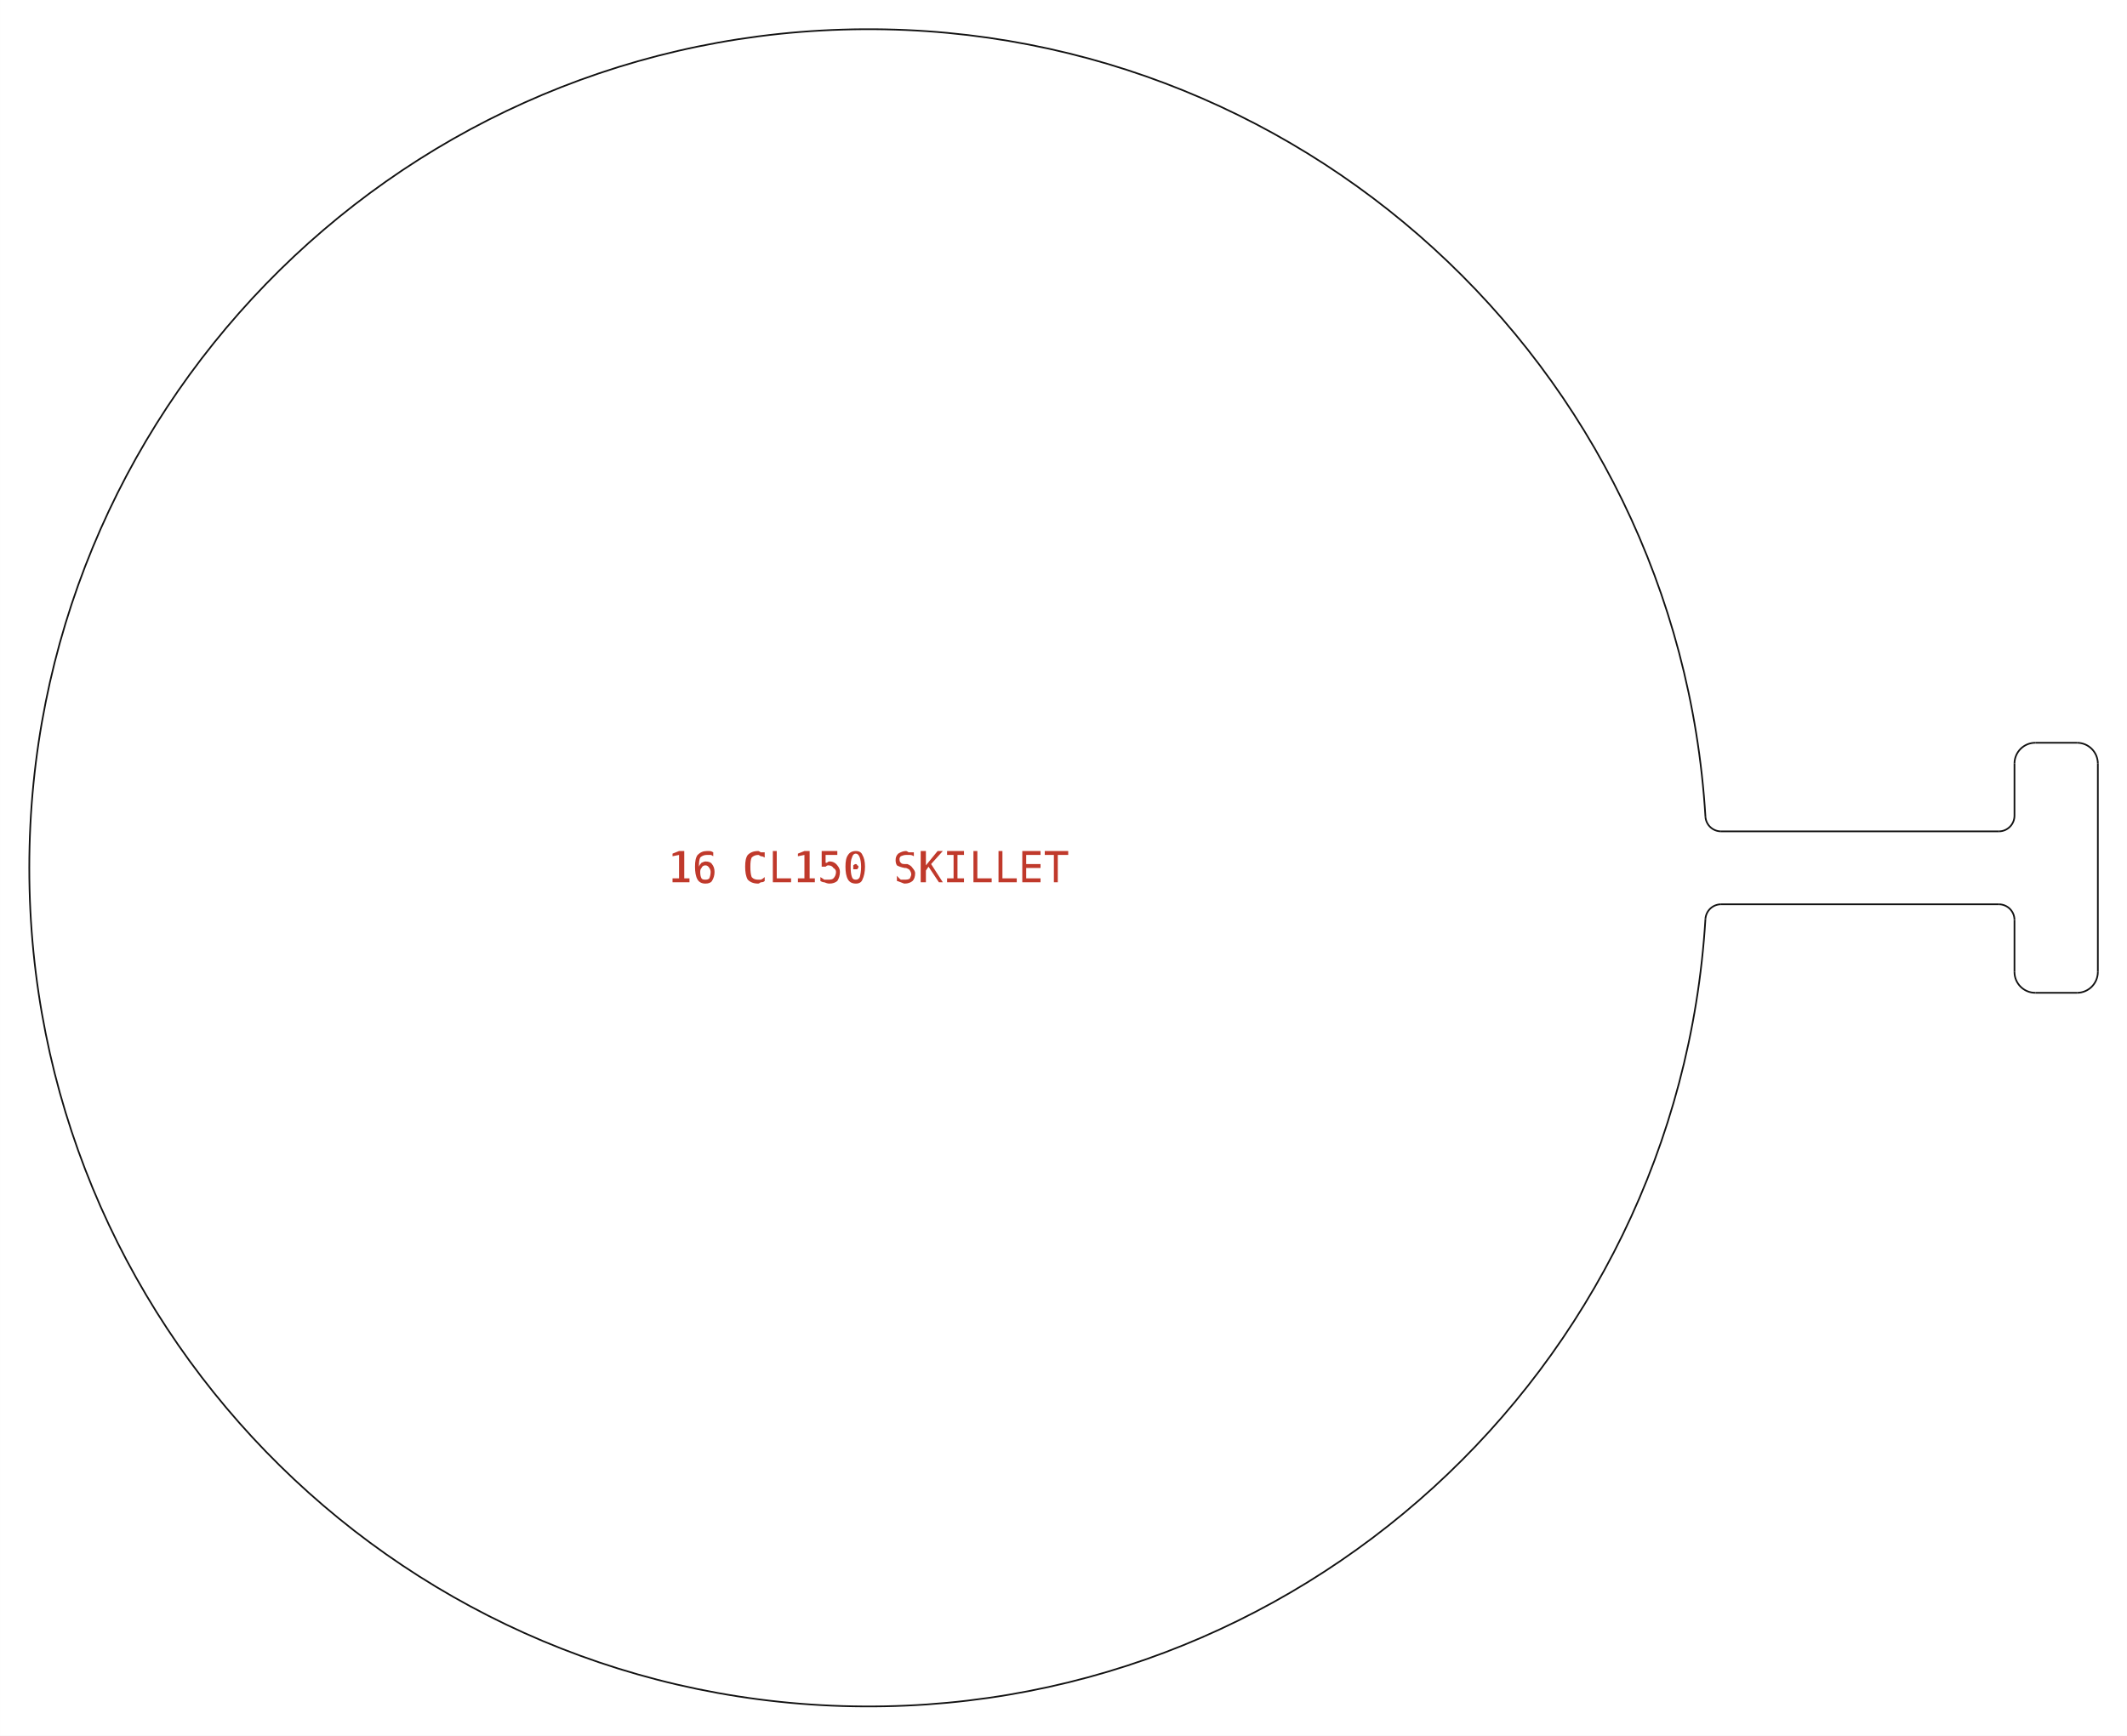
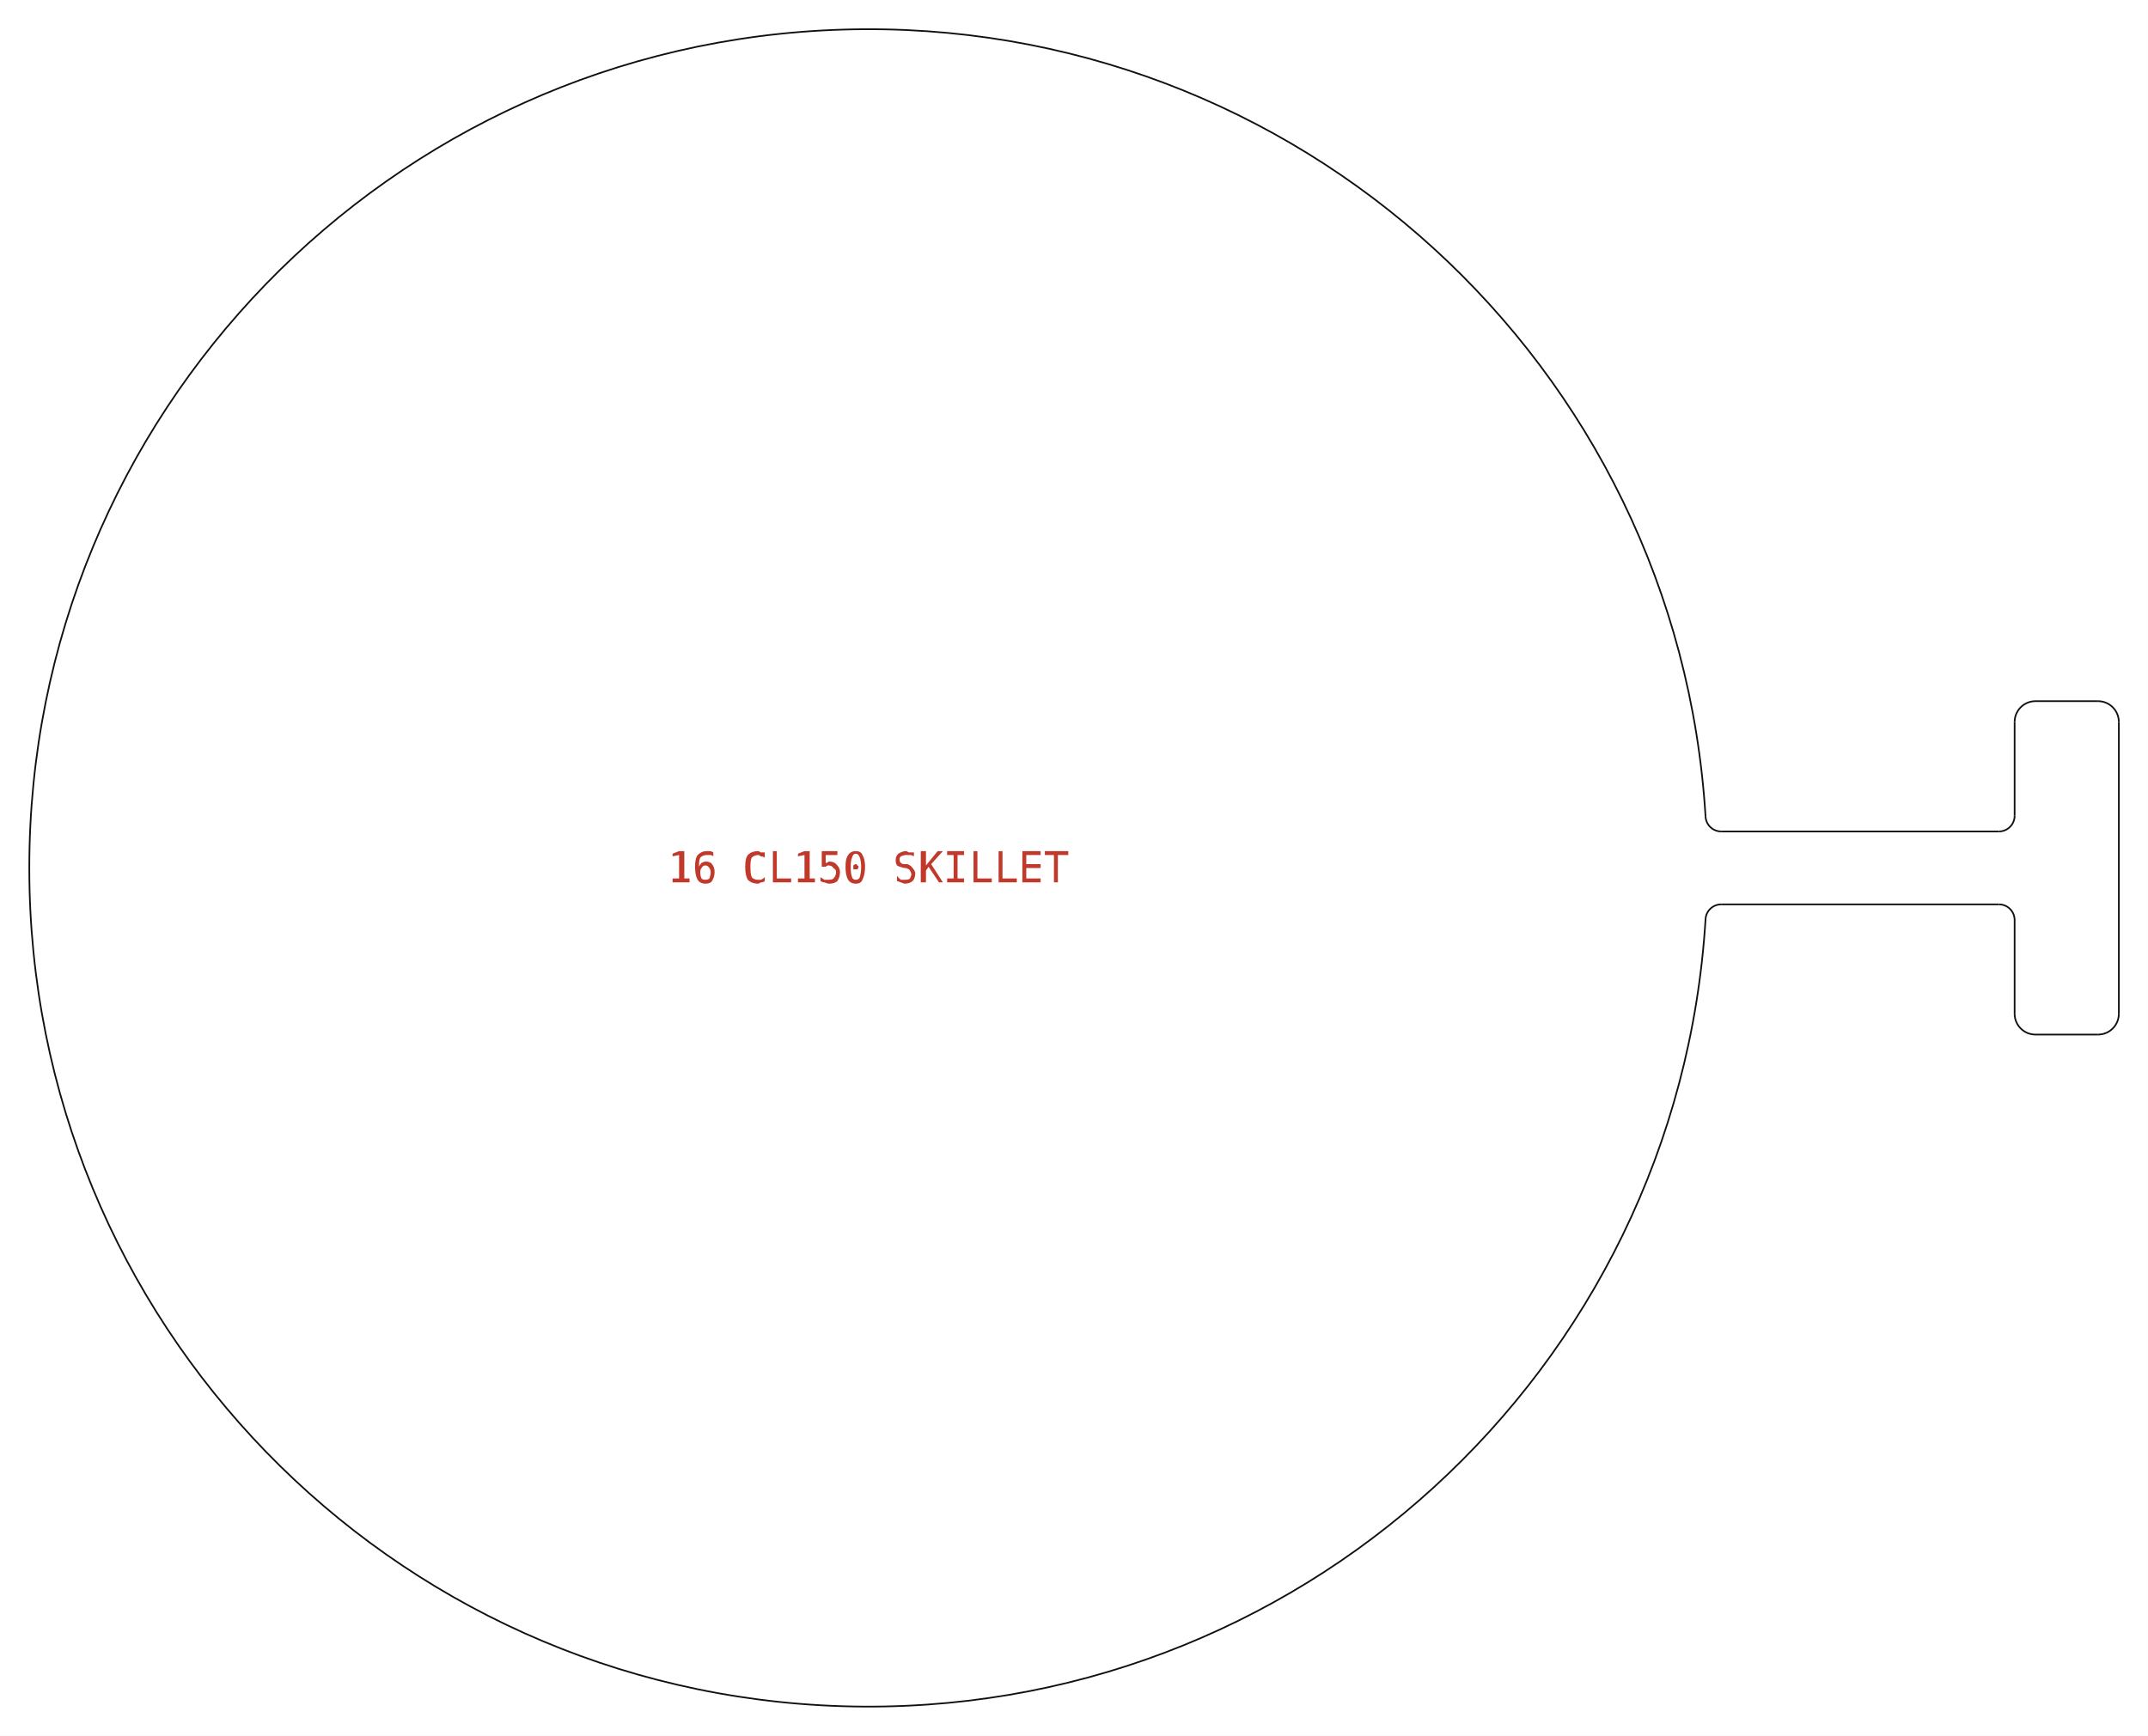
- <svg xmlns="http://www.w3.org/2000/svg" viewBox="0 0 25.512 20.825" width="1071.5" height="874.6">
+ <svg xmlns="http://www.w3.org/2000/svg" viewBox="0 0 25.762 20.825" width="1082.0" height="874.6">
  <rect width="100%" height="100%" fill="#ffffff" />
  <g fill="none" stroke="#111111" stroke-width="0.02">
    <path d="M 20.456 9.799 A 10.062 10.062 0 1 0 20.456 11.026" />
    <path d="M 20.456 9.799 A 0.188 0.188 0 0 0 20.643 9.975" />
    <line x1="20.643" y1="9.975" x2="23.975" y2="9.975" />
    <path d="M 23.975 9.975 A 0.188 0.188 0 0 0 24.163 9.787" />
-     <line x1="24.163" y1="9.787" x2="24.163" y2="9.162" />
-     <path d="M 24.413 8.912 A 0.25 0.25 0 0 0 24.163 9.162" />
-     <line x1="24.413" y1="8.912" x2="24.913" y2="8.912" />
-     <path d="M 25.163 9.162 A 0.25 0.25 0 0 0 24.913 8.912" />
-     <line x1="25.163" y1="9.162" x2="25.163" y2="11.662" />
-     <path d="M 24.913 11.912 A 0.25 0.25 0 0 0 25.163 11.662" />
-     <line x1="24.913" y1="11.912" x2="24.413" y2="11.912" />
-     <path d="M 24.163 11.662 A 0.25 0.25 0 0 0 24.413 11.912" />
-     <line x1="24.163" y1="11.662" x2="24.163" y2="11.037" />
+     <line x1="24.163" y1="9.787" x2="24.163" y2="8.662" />
+     <path d="M 24.413 8.412 A 0.25 0.25 0 0 0 24.163 8.662" />
+     <line x1="24.413" y1="8.412" x2="25.163" y2="8.412" />
+     <path d="M 25.413 8.662 A 0.25 0.25 0 0 0 25.163 8.412" />
+     <line x1="25.413" y1="8.662" x2="25.413" y2="12.162" />
+     <path d="M 25.163 12.412 A 0.25 0.25 0 0 0 25.413 12.162" />
+     <line x1="25.163" y1="12.412" x2="24.413" y2="12.412" />
+     <path d="M 24.163 12.162 A 0.25 0.25 0 0 0 24.413 12.412" />
+     <line x1="24.163" y1="12.162" x2="24.163" y2="11.037" />
    <path d="M 24.163 11.037 A 0.188 0.188 0 0 0 23.975 10.85" />
    <line x1="23.975" y1="10.85" x2="20.643" y2="10.85" />
    <path d="M 20.643 10.85 A 0.188 0.188 0 0 0 20.456 11.026" />
    <text x="10.412" y="10.412" font-size="0.5" fill="#c0392b" stroke="none" text-anchor="middle" dominant-baseline="central" font-family="monospace">16 CL150 SKILLET</text>
  </g>
</svg>
